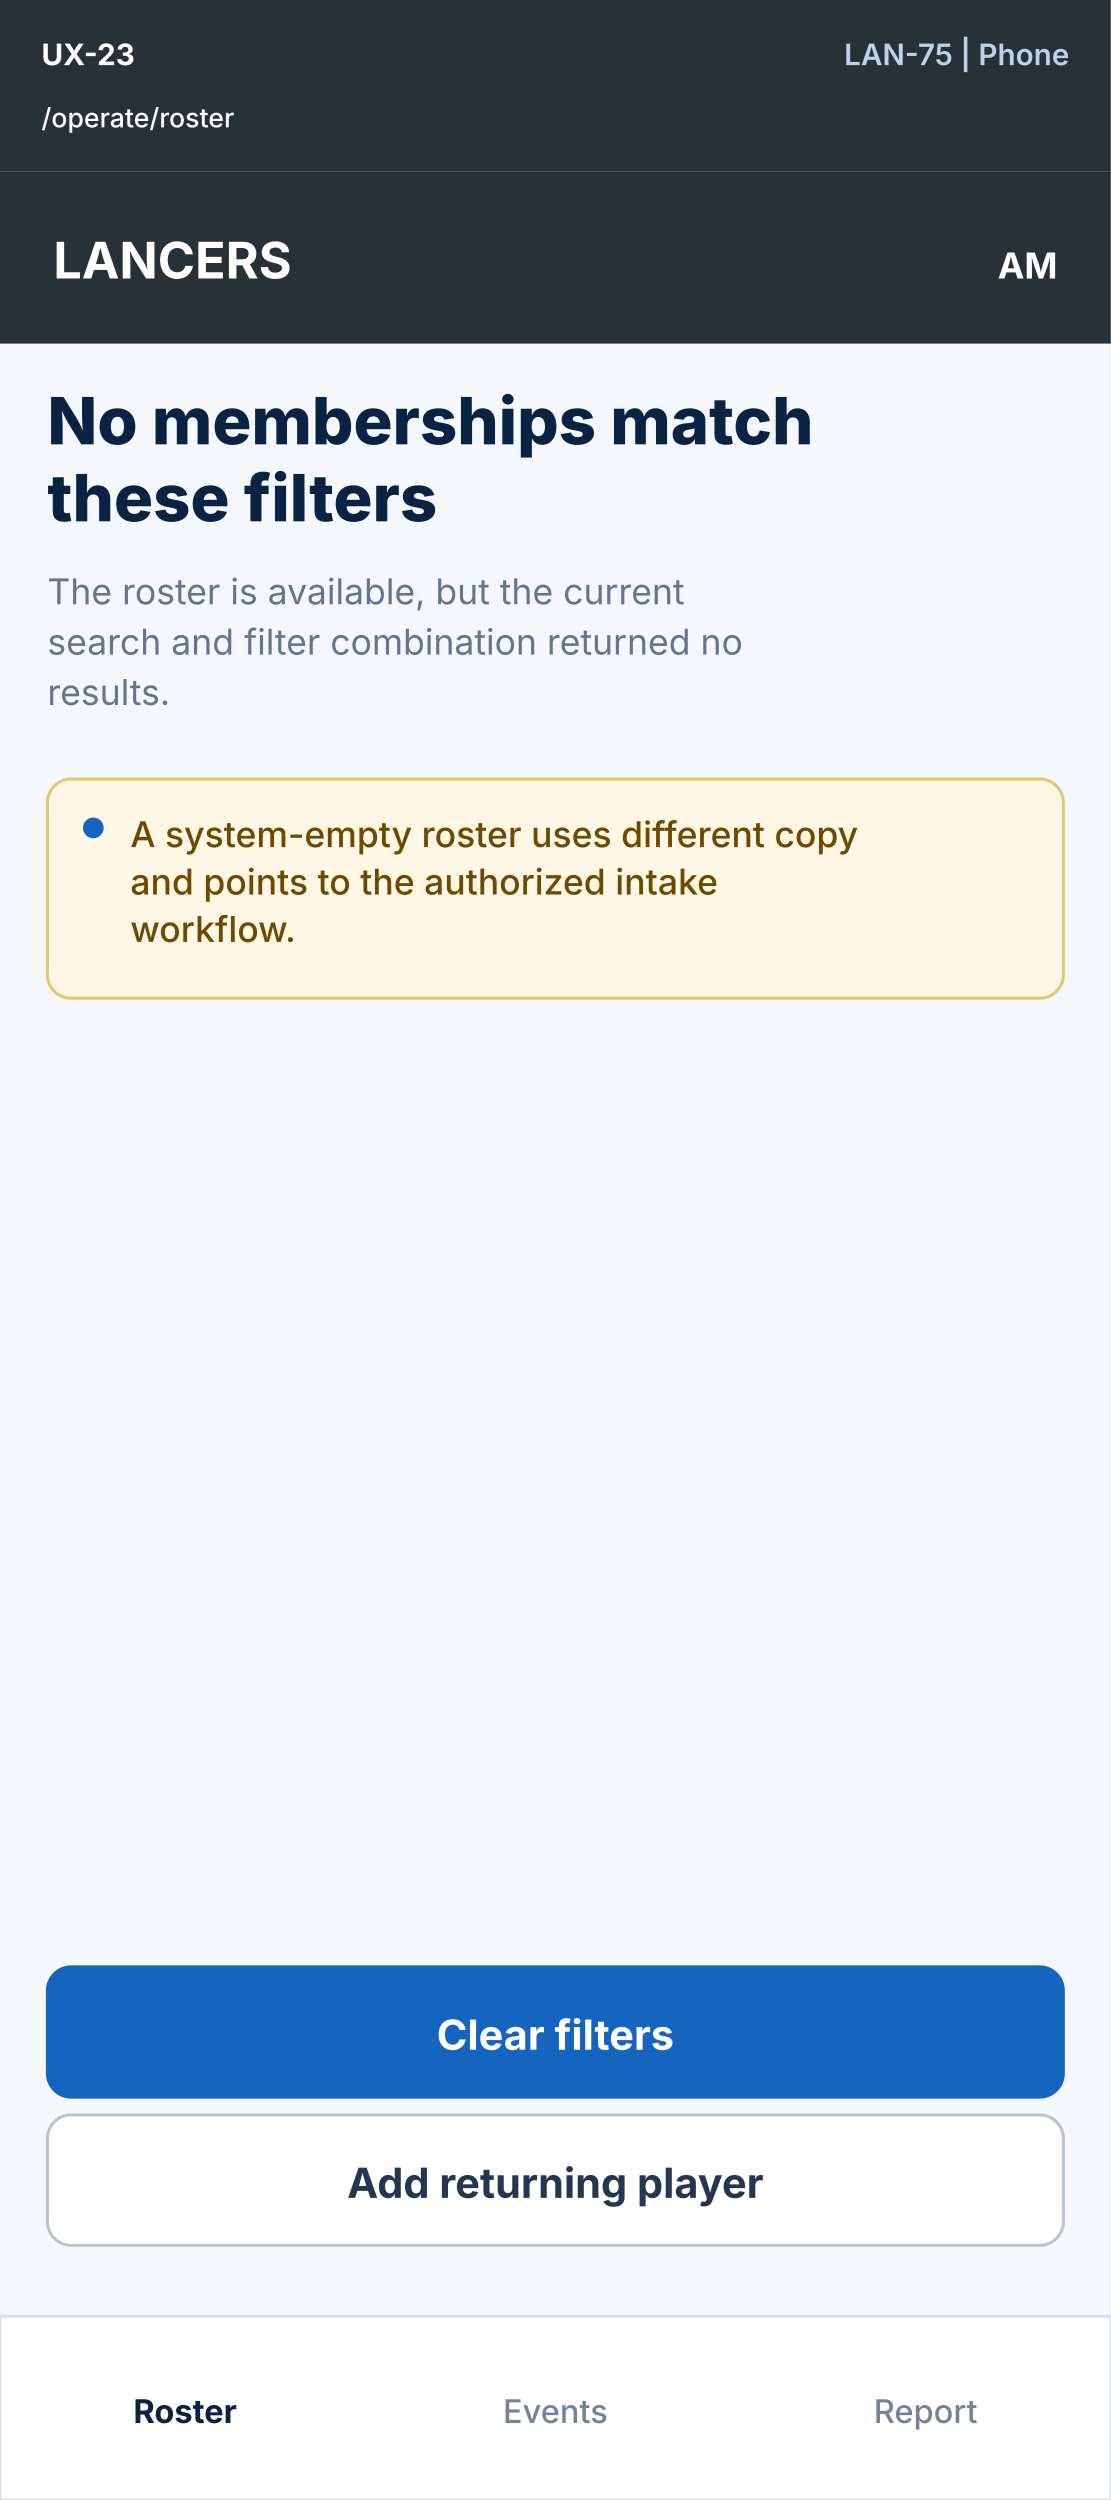
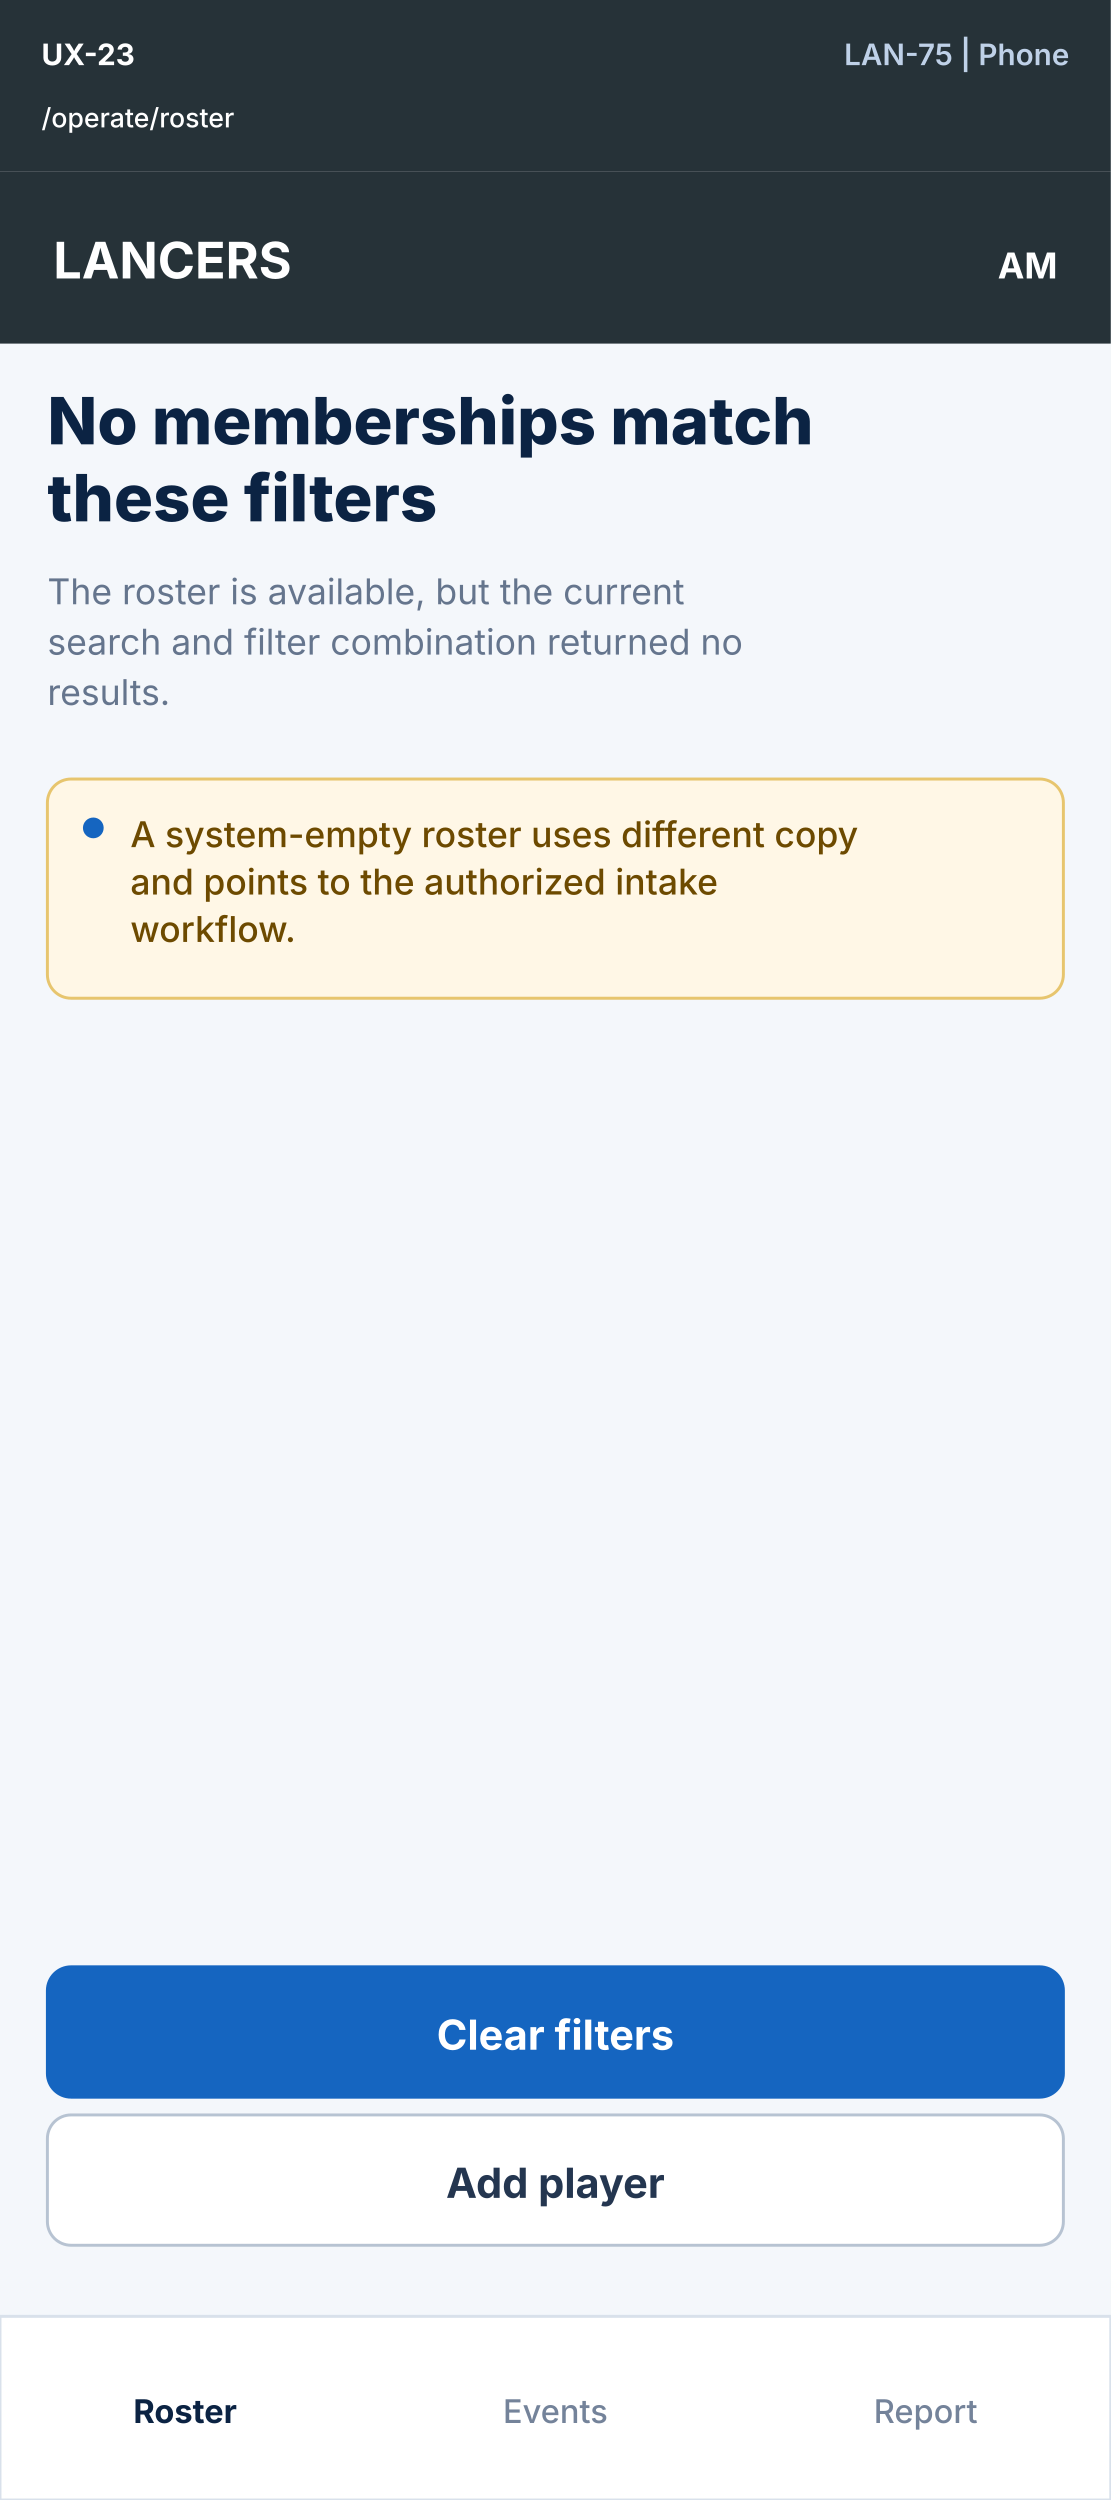
<svg xmlns="http://www.w3.org/2000/svg" width="375" height="844" viewBox="0 0 375 844" role="img">
  <defs>
    <filter id="shadow" x="-20%" y="-20%" width="140%" height="140%">
      <feDropShadow dx="0" dy="4" stdDeviation="10" flood-color="#0B1F3A" flood-opacity="0.10" />
    </filter>
  </defs>
  <rect x="0" y="0" width="375" height="844" rx="0" fill="#F4F7FB" stroke="none" stroke-width="1" opacity="1" />
  <rect x="0" y="0" width="375" height="58" rx="0" fill="#263238" stroke="none" stroke-width="1" opacity="1" />
  <text x="14" y="22" font-family="Inter, Arial, sans-serif" font-size="10" font-weight="700" fill="#FFFFFF" text-anchor="start">UX-23</text>
  <text x="361" y="22" font-family="Inter, Arial, sans-serif" font-size="10" font-weight="600" fill="#BFD1E8" text-anchor="end">LAN-75  |  Phone</text>
  <text x="14" y="43" font-family="Inter, Arial, sans-serif" font-size="9" font-weight="500" fill="#FFFFFF" text-anchor="start">/operate/roster</text>
  <rect x="0" y="58" width="375" height="58" rx="0" fill="#263238" stroke="none" stroke-width="1" opacity="1" />
  <text x="18" y="94" font-family="Inter, Arial, sans-serif" font-size="17" font-weight="700" fill="#FFFFFF" text-anchor="start">LANCERS</text>
  <text x="357" y="94" font-family="Inter, Arial, sans-serif" font-size="12" font-weight="700" fill="#FFFFFF" text-anchor="end">AM</text>
  <text x="16" y="150" font-family="Inter, Arial, sans-serif" font-size="22" font-weight="800" fill="#0B2343" text-anchor="start">No memberships match</text>
  <text x="16" y="176" font-family="Inter, Arial, sans-serif" font-size="22" font-weight="800" fill="#0B2343" text-anchor="start">these filters</text>
  <text x="16" y="204" font-family="Inter, Arial, sans-serif" font-size="12" font-weight="400" fill="#65758D" text-anchor="start">The roster is available, but the current</text>
  <text x="16" y="221" font-family="Inter, Arial, sans-serif" font-size="12" font-weight="400" fill="#65758D" text-anchor="start">search and filter combination returned no</text>
  <text x="16" y="238" font-family="Inter, Arial, sans-serif" font-size="12" font-weight="400" fill="#65758D" text-anchor="start">results.</text>
  <rect x="16" y="263" width="343" height="74" rx="8" fill="#FFF7E6" stroke="#E7C56E" stroke-width="1" opacity="1" />
  <rect x="28" y="276" width="7" height="7" rx="4" fill="#1565C0" stroke="none" stroke-width="1" opacity="1" />
  <text x="44" y="286" font-family="Inter, Arial, sans-serif" font-size="12" font-weight="500" fill="#6D4A00" text-anchor="start">A system-empty roster uses different copy</text>
  <text x="44" y="302" font-family="Inter, Arial, sans-serif" font-size="12" font-weight="500" fill="#6D4A00" text-anchor="start">and points to the authorized intake</text>
  <text x="44" y="318" font-family="Inter, Arial, sans-serif" font-size="12" font-weight="500" fill="#6D4A00" text-anchor="start">workflow.</text>
  <rect x="16" y="664" width="343" height="44" rx="8" fill="#1565C0" stroke="#1565C0" stroke-width="1" opacity="1" />
  <text x="187.5" y="692" font-family="Inter, Arial, sans-serif" font-size="14" font-weight="700" fill="#FFFFFF" text-anchor="middle">Clear filters</text>
  <rect x="16" y="714" width="343" height="44" rx="8" fill="#FFFFFF" stroke="#B7C3D2" stroke-width="1" opacity="1" />
-   <text x="187.5" y="742" font-family="Inter, Arial, sans-serif" font-size="14" font-weight="700" fill="#243650" text-anchor="middle">Add returning player</text>
+   <text x="187.5" y="742" font-family="Inter, Arial, sans-serif" font-size="14" font-weight="700" fill="#243650" text-anchor="middle">Add player</text>
  <rect x="0" y="782" width="375" height="62" rx="0" fill="#FFFFFF" stroke="#D9E1EB" stroke-width="1" opacity="1" />
  <text x="62.5" y="818" font-family="Inter, Arial, sans-serif" font-size="11" font-weight="700" fill="#0B2343" text-anchor="middle">Roster</text>
  <text x="187.5" y="818" font-family="Inter, Arial, sans-serif" font-size="11" font-weight="500" fill="#74839A" text-anchor="middle">Events</text>
  <text x="312.5" y="818" font-family="Inter, Arial, sans-serif" font-size="11" font-weight="500" fill="#74839A" text-anchor="middle">Report</text>
</svg>
